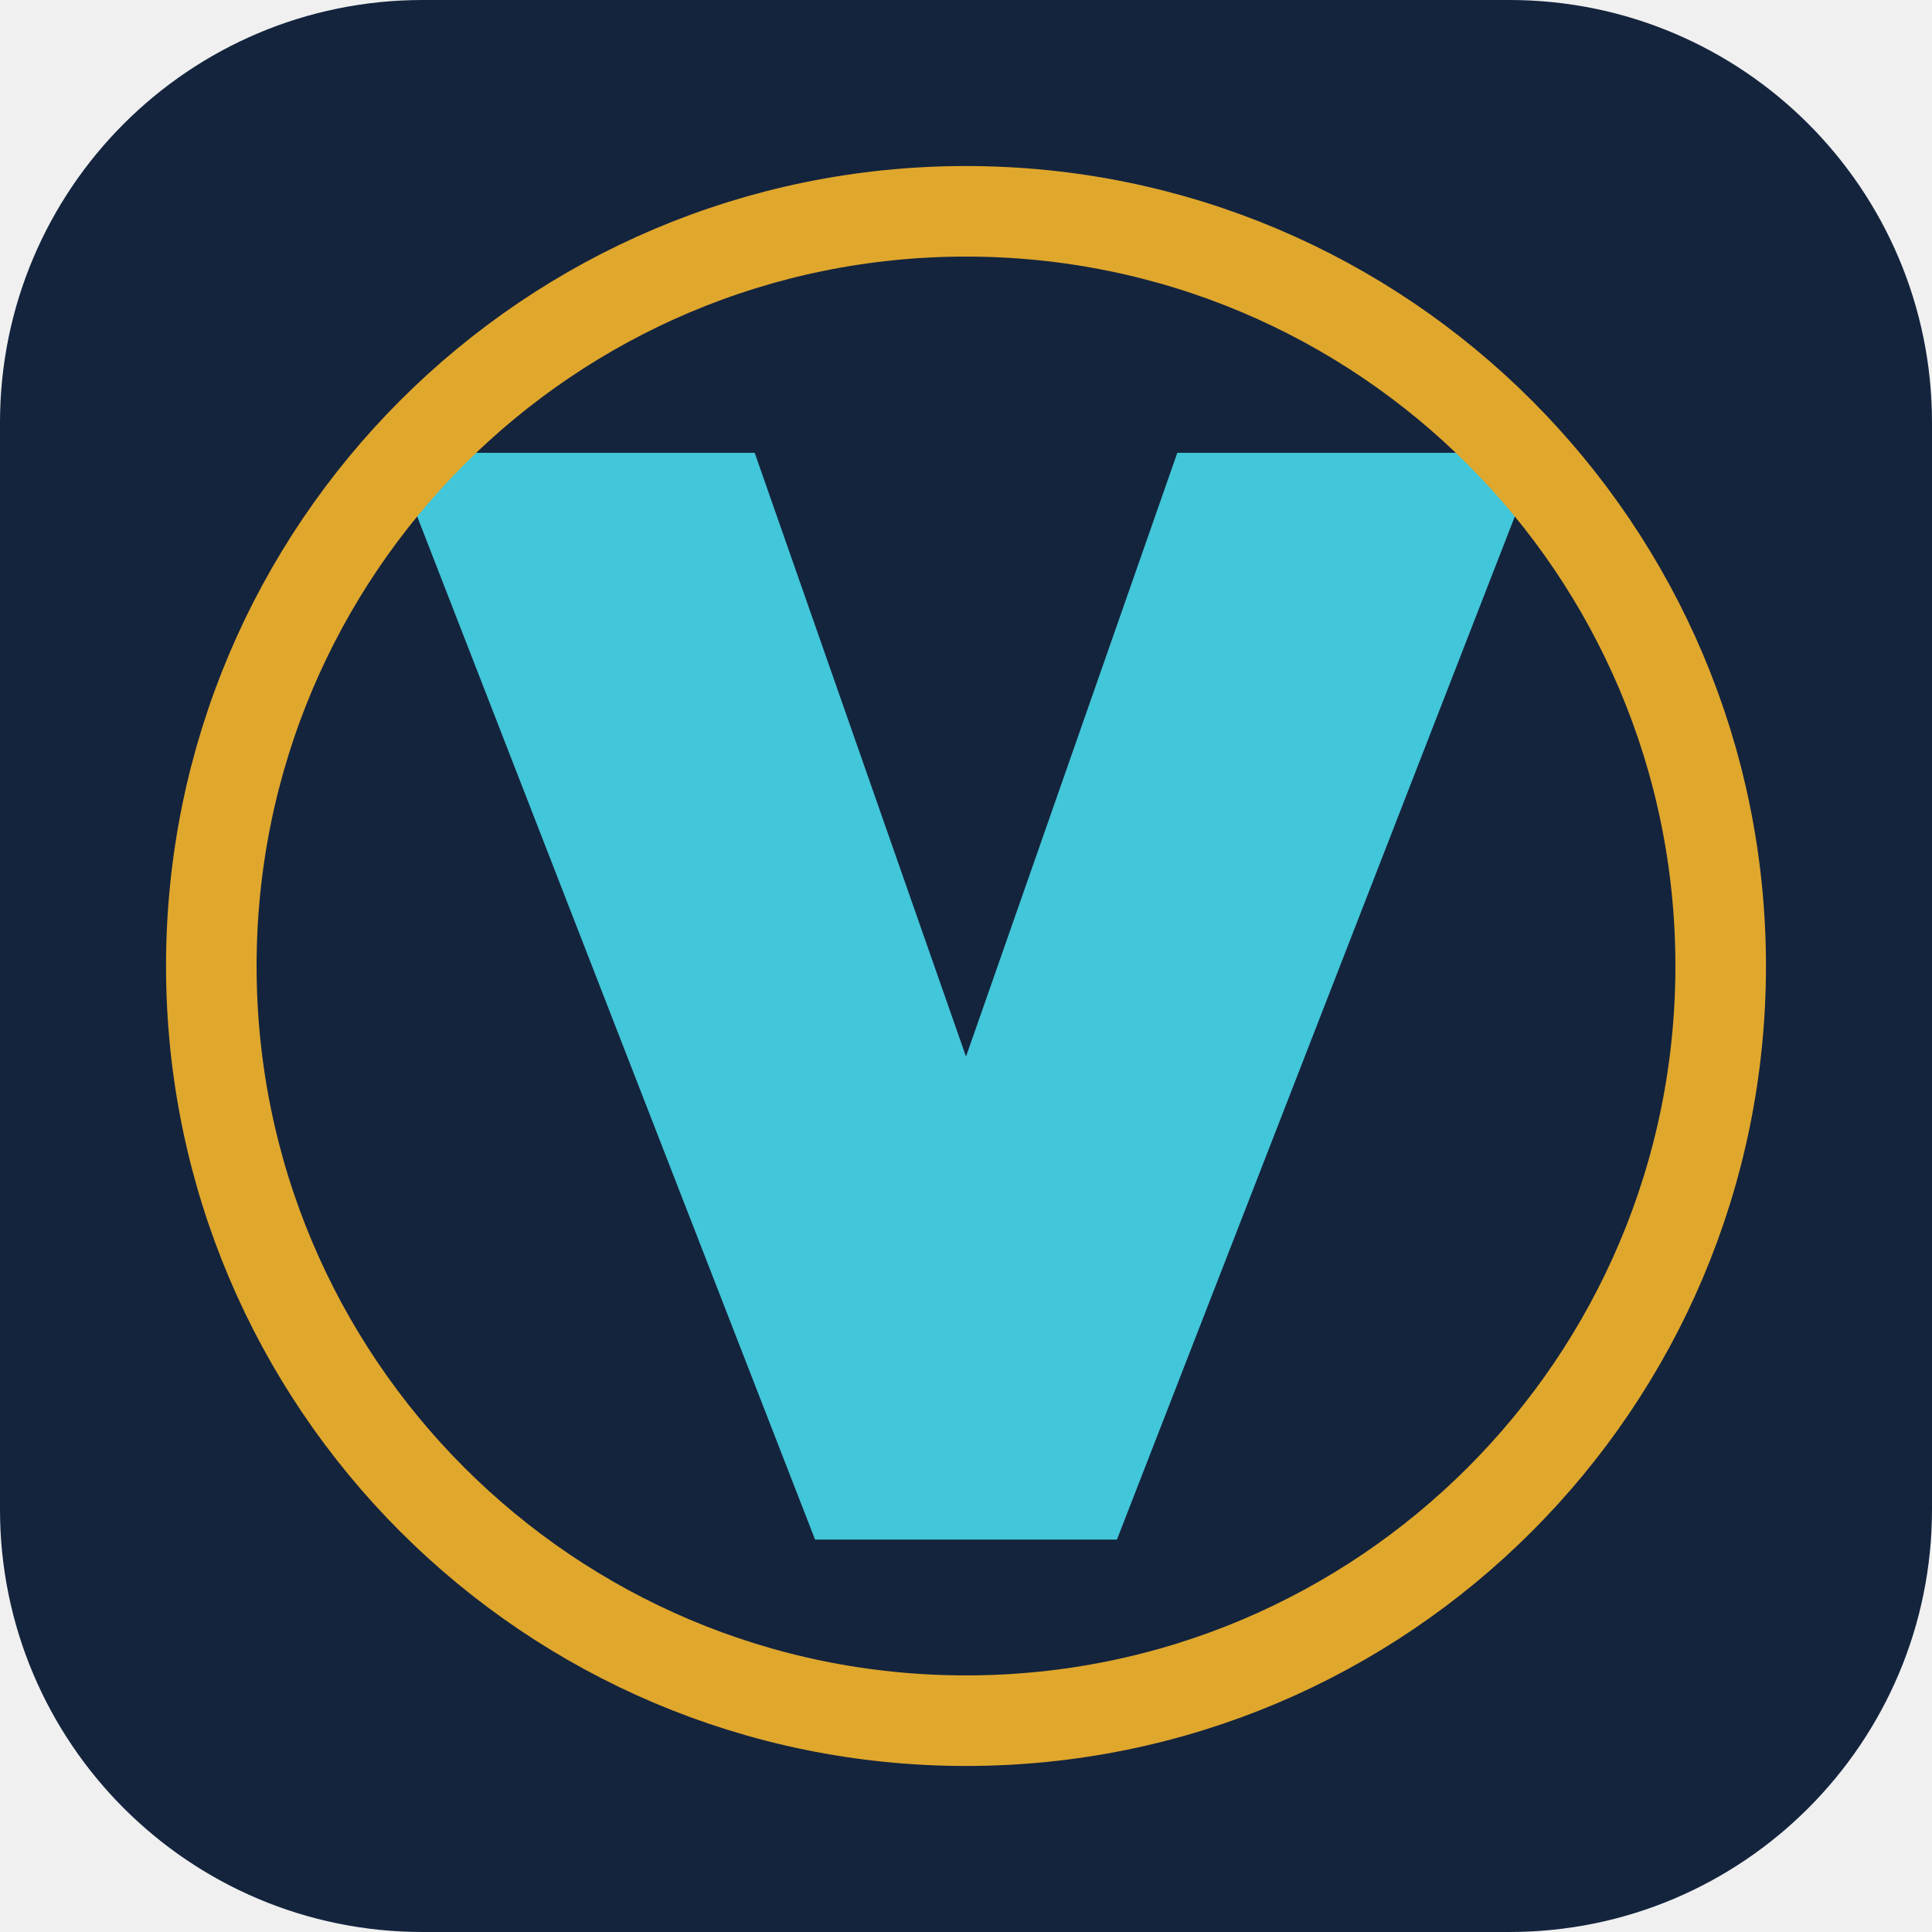
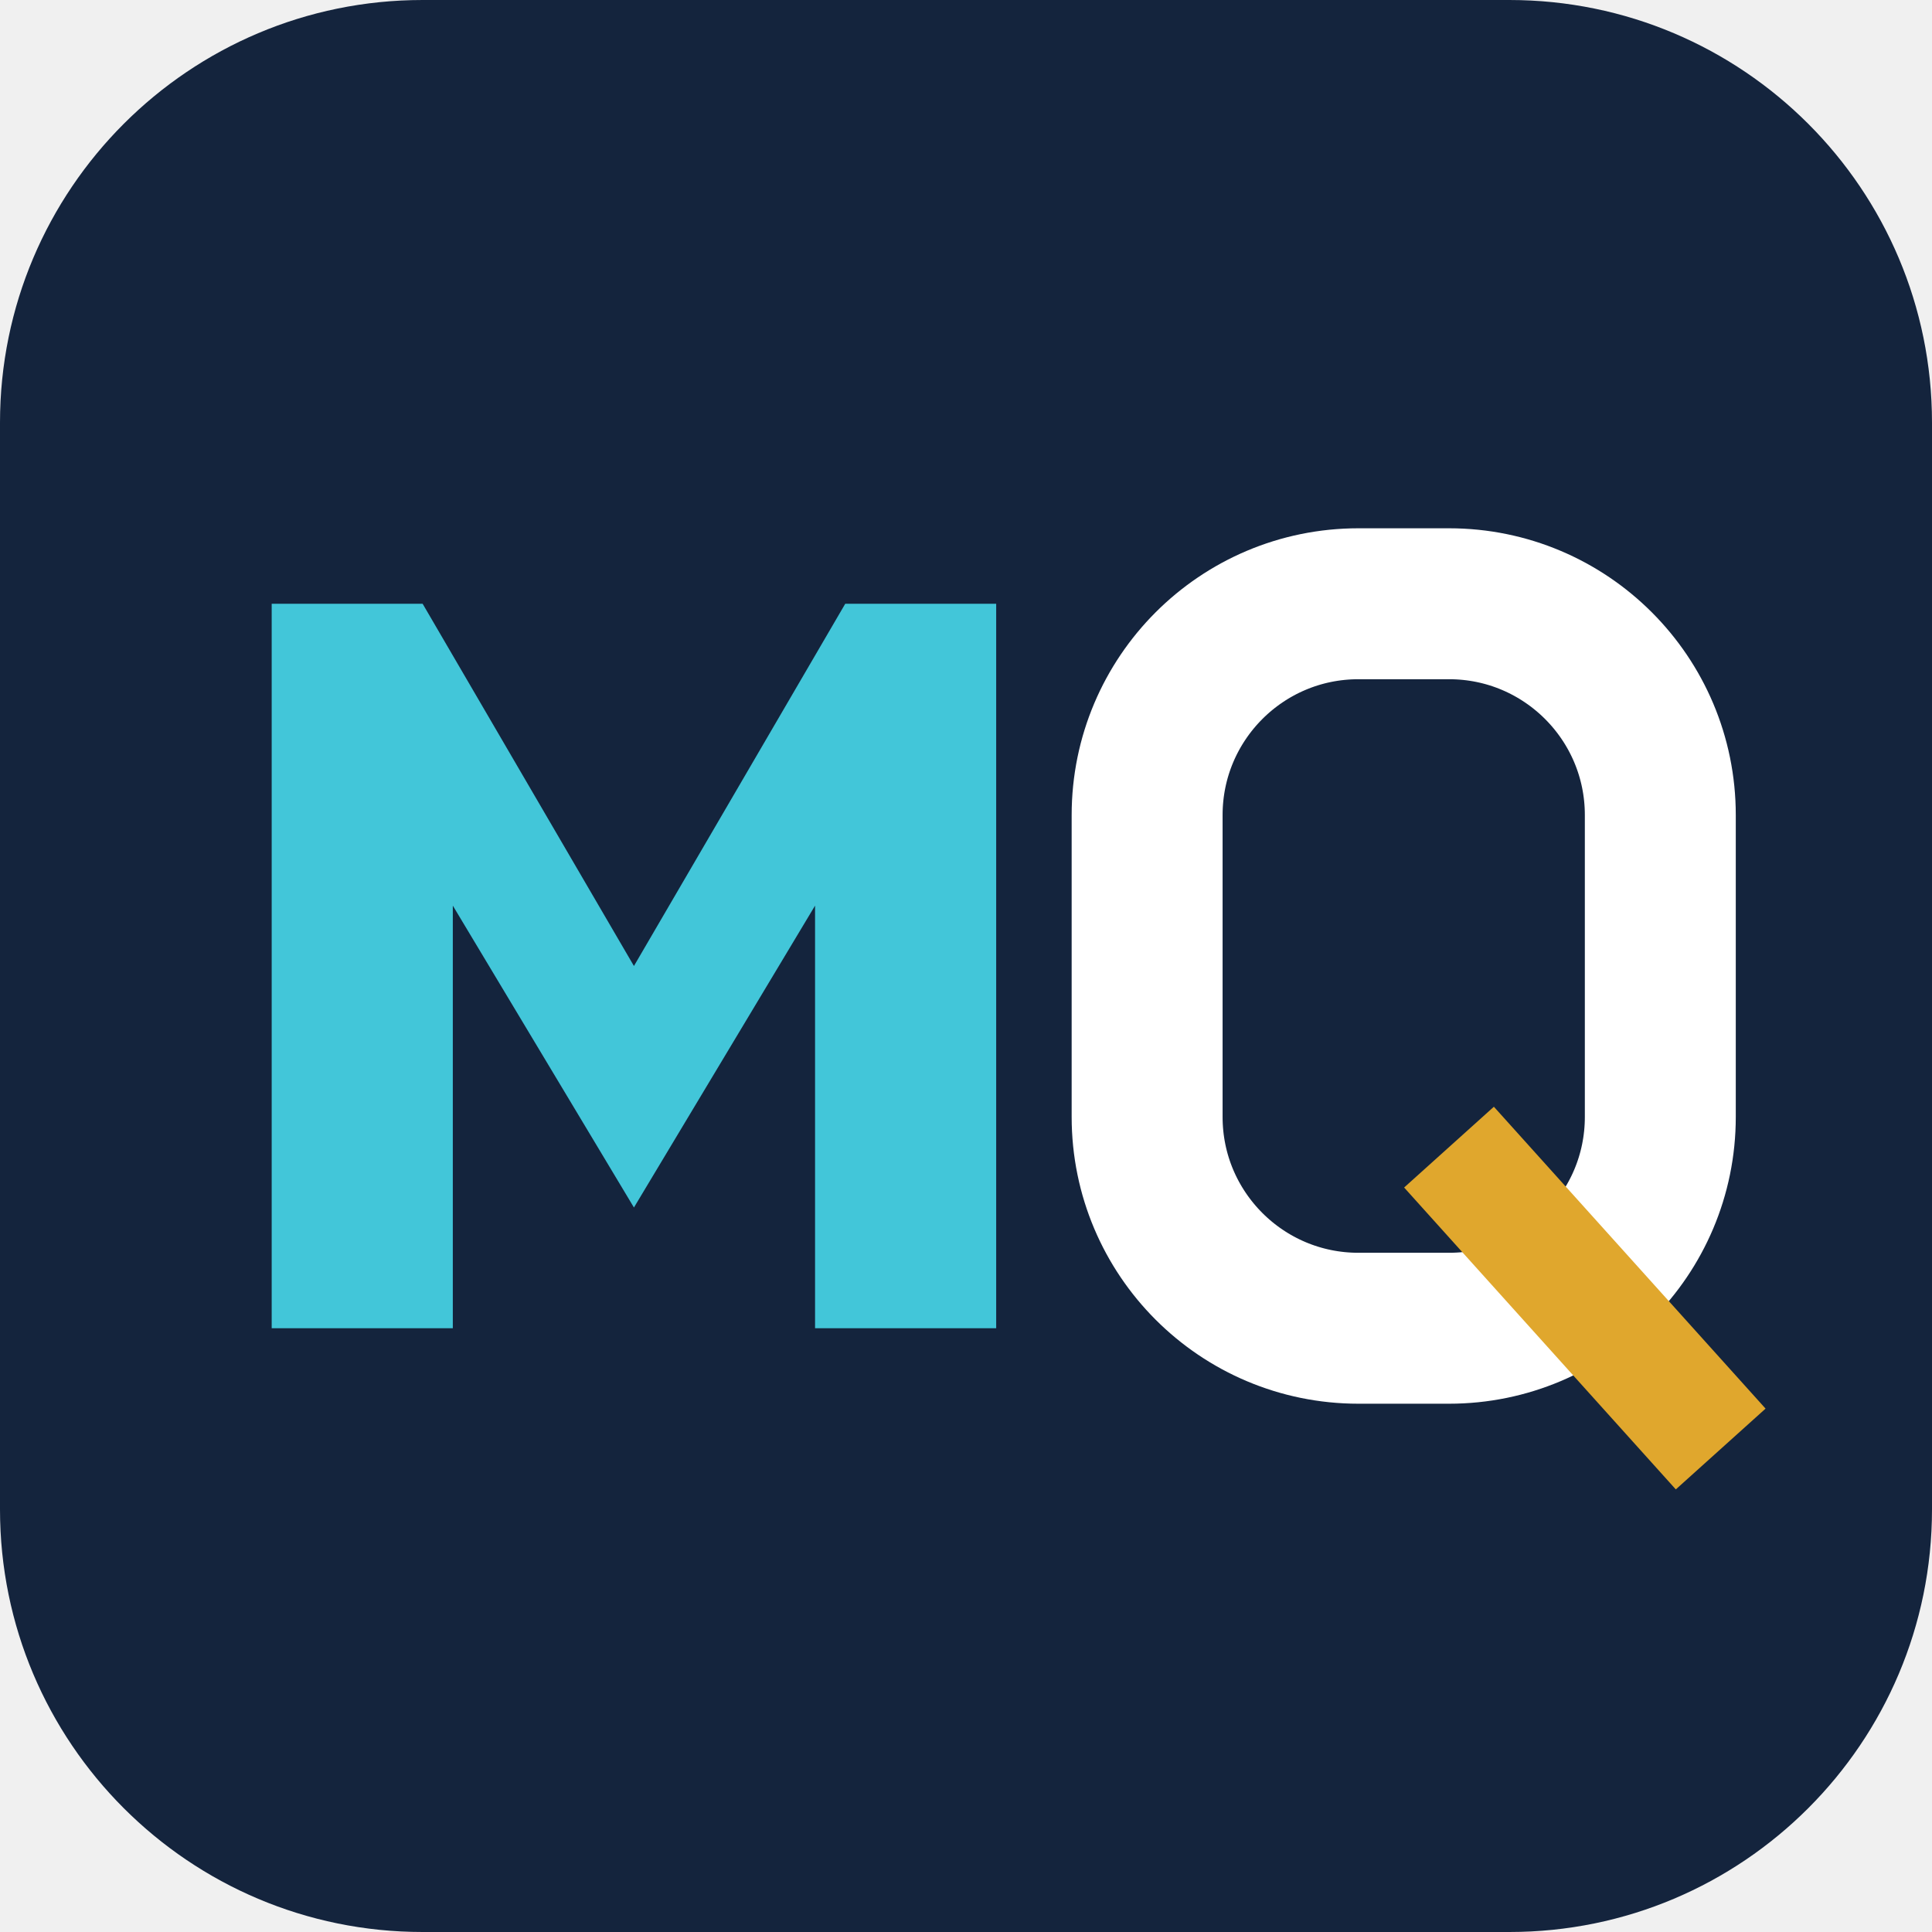
<svg xmlns="http://www.w3.org/2000/svg" viewBox="0 0 64 64">
  <rect width="64" height="64" rx="14" fill="#14243d" />
-   <path d="M13 15h12l7 20 7-20h12L37 51H27z" fill="#42c6d9" />
-   <circle cx="32" cy="32" r="25" fill="none" stroke="#e0a72d" stroke-width="3" />
+   <path d="M9 44V20h5l7 12 7-12h5v24h-6V30l-6 10-6-10v14z" fill="#42c6d9" />
+   <rect x="38" y="20" width="17" height="24" rx="7" fill="none" stroke="#fff" stroke-width="5" />
+   <path d="m48 38 9 10" stroke="#e0a72d" stroke-width="4" />
</svg>
